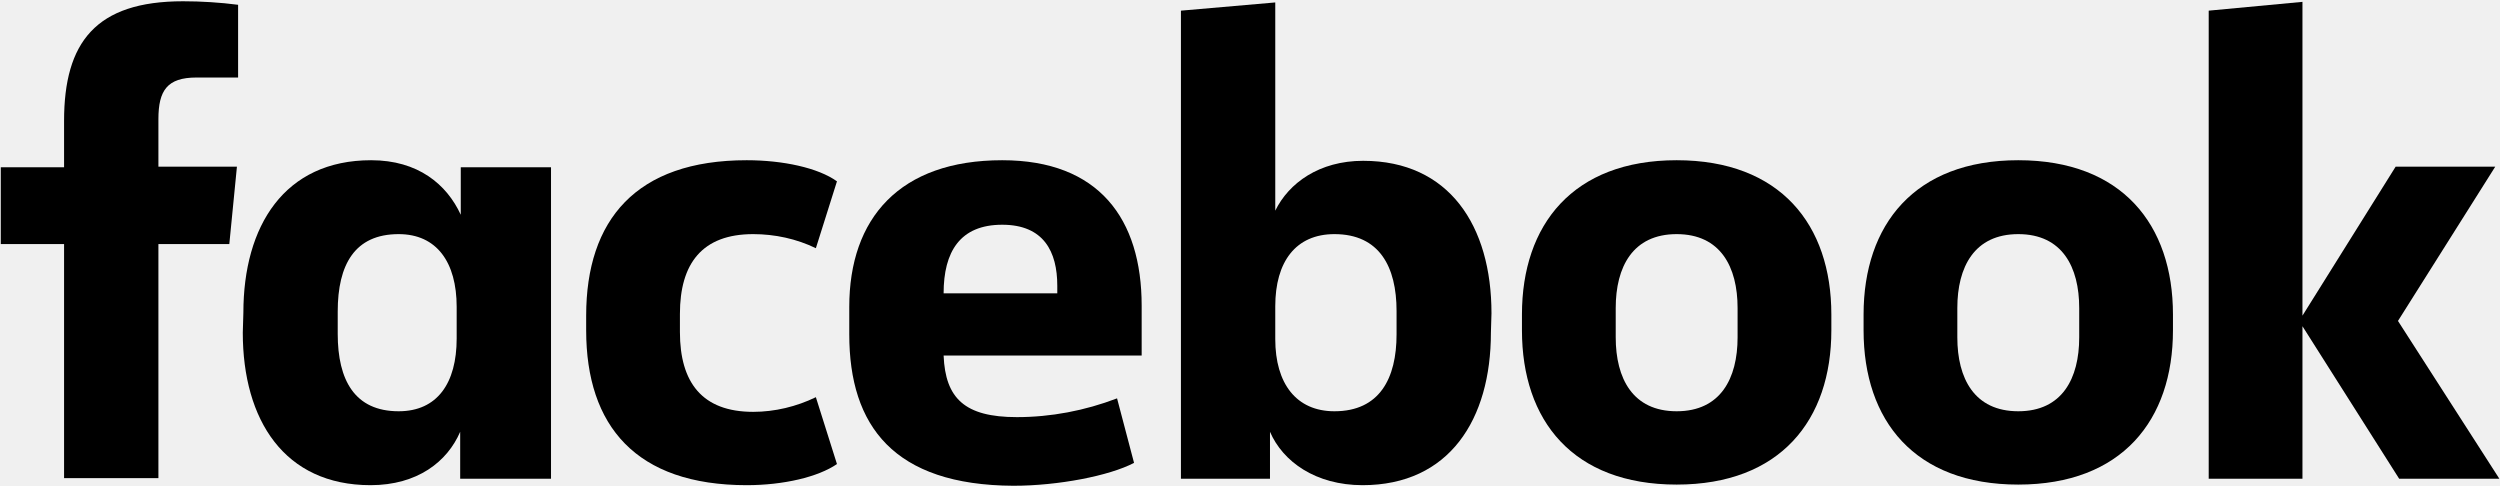
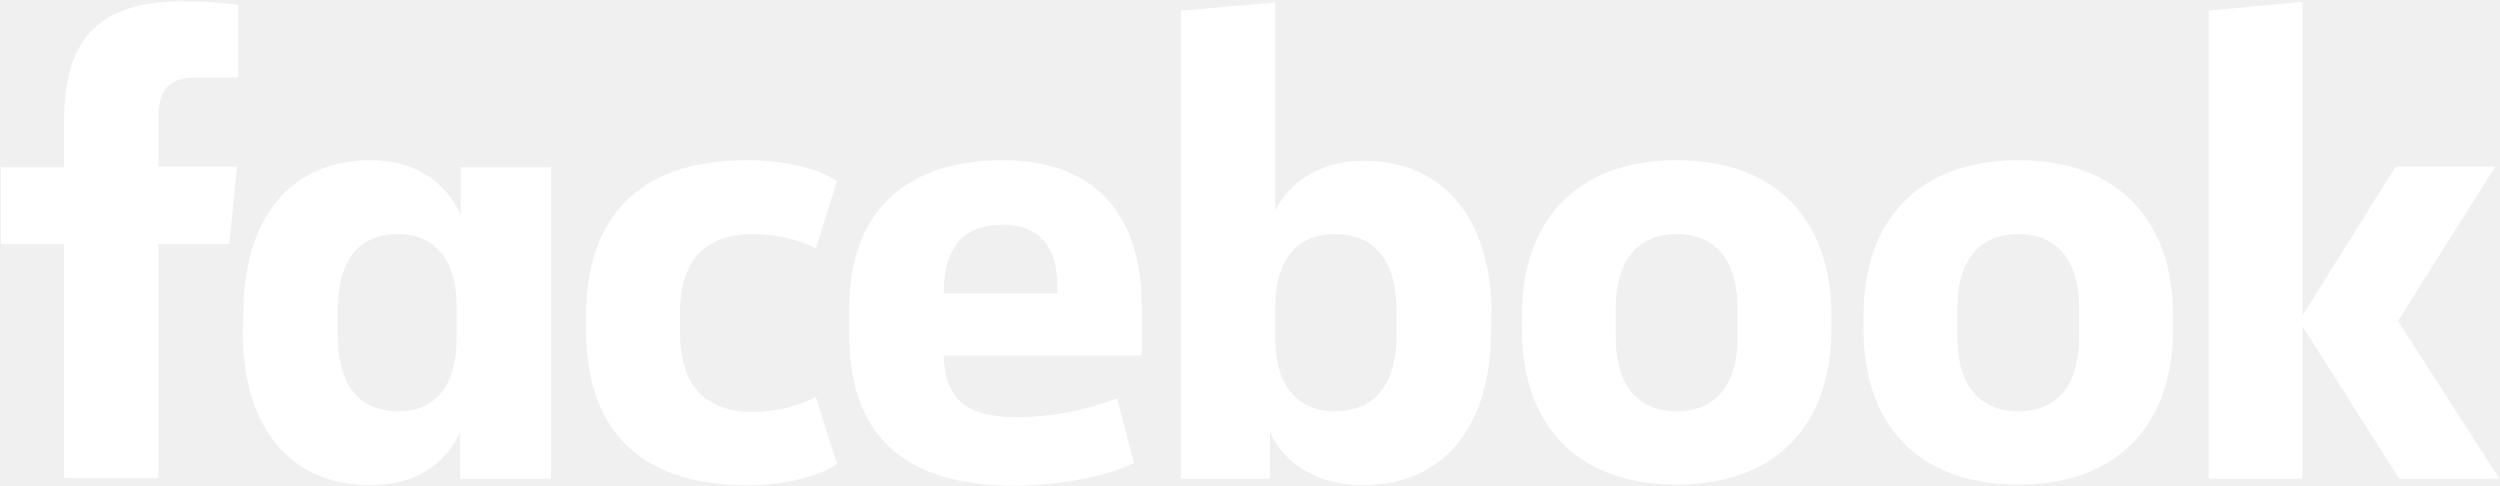
<svg xmlns="http://www.w3.org/2000/svg" width="1740" height="338" viewBox="0 0 1740 338" fill="none">
  <g clip-path="url(#clip0)">
-     <path d="M136.764 53.954C116.372 53.954 110.254 62.935 110.254 82.939V116.005H164.904L159.602 169.892H110.254V332.777H44.593V169.892H0.547V116.414H44.593V84.163C44.593 29.46 66.616 0.884 127.383 0.884C140.026 0.884 153.077 1.7 165.72 3.333V53.954" fill="black" />
-     <path d="M169.39 217.654C169.39 157.236 197.939 111.514 258.298 111.514C290.925 111.514 310.908 128.251 320.696 149.479V116.412H383.503V333.184H320.288V300.525C311.316 321.345 290.517 337.674 257.89 337.674C197.939 337.674 168.982 292.361 168.982 231.534L169.39 217.654ZM235.051 232.35C235.051 264.601 246.879 286.237 277.466 286.237C304.383 286.237 317.842 266.642 317.842 235.616V213.572C317.842 182.546 303.975 162.951 277.466 162.951C246.879 162.951 235.051 184.179 235.051 216.838V232.35V232.35Z" fill="black" />
-     <path d="M519.719 111.514C545.005 111.514 569.475 116.821 582.525 126.21L567.843 172.749C554.385 166.217 539.295 162.951 524.205 162.951C488.724 162.951 473.226 183.363 473.226 218.471V231.126C473.226 266.234 488.724 286.645 524.205 286.645C539.295 286.645 554.385 282.971 567.843 276.44L582.525 322.978C569.475 331.959 545.412 337.674 519.719 337.674C442.638 337.674 407.973 296.443 407.973 229.901V219.695C407.973 153.153 442.638 111.514 519.719 111.514" fill="black" />
-     <path d="M591.09 232.759V213.572C591.09 151.929 626.163 111.514 697.534 111.514C764.827 111.514 794.599 152.337 794.599 212.755V247.455H656.751C657.974 277.256 671.433 290.319 707.73 290.319C731.384 290.319 755.039 285.829 777.47 277.256L789.297 322.162C772.168 331.143 736.686 338.083 705.283 338.083C622.085 337.674 591.09 296.443 591.09 232.759V232.759ZM656.751 204.182H735.871V198.875C735.871 175.198 726.49 156.419 697.534 156.419C668.17 156.419 656.751 175.198 656.751 204.182Z" fill="black" />
-     <path d="M1037.67 231.534C1037.67 291.952 1008.71 337.674 948.351 337.674C915.724 337.674 892.886 321.345 883.913 300.525V333.184H821.923V7.414L887.584 1.699V146.622C896.964 127.435 918.171 111.922 948.759 111.922C1008.71 111.922 1038.07 157.236 1038.07 218.062L1037.67 231.534ZM972.005 216.429C972.005 185.812 960.178 162.951 928.775 162.951C901.858 162.951 887.584 182.138 887.584 213.164V236.025C887.584 267.05 902.266 286.237 928.775 286.237C960.178 286.237 972.005 263.376 972.005 232.759V216.429Z" fill="black" />
-     <path d="M1059.28 229.901V218.879C1059.28 156.419 1094.76 111.514 1166.95 111.514C1239.14 111.514 1274.62 156.419 1274.62 218.879V229.901C1274.62 292.361 1239.14 337.266 1166.95 337.266C1094.76 337.266 1059.28 292.769 1059.28 229.901V229.901ZM1209.36 214.388C1209.36 185.812 1197.54 162.951 1166.95 162.951C1136.36 162.951 1124.54 185.812 1124.54 214.388V234.8C1124.54 263.376 1136.36 286.237 1166.95 286.237C1197.54 286.237 1209.36 263.376 1209.36 234.8V214.388V214.388Z" fill="black" />
-     <path d="M1297.05 229.901V218.879C1297.05 156.419 1332.53 111.514 1404.72 111.514C1476.9 111.514 1512.38 156.419 1512.38 218.879V229.901C1512.38 292.361 1476.9 337.266 1404.72 337.266C1332.53 337.266 1297.05 292.769 1297.05 229.901V229.901ZM1447.13 214.388C1447.13 185.812 1435.3 162.951 1404.72 162.951C1374.13 162.951 1362.3 185.812 1362.3 214.388V234.8C1362.3 263.376 1374.13 286.237 1404.72 286.237C1435.3 286.237 1447.13 263.376 1447.13 234.8V214.388V214.388Z" fill="black" />
-     <path d="M1602.51 219.696L1667.36 116.005H1736.69L1668.99 223.37L1739.55 333.185H1669.81L1602.51 227.044V333.185H1537.26V7.415L1602.51 1.292" fill="black" />
+     <path d="M136.764 53.954C116.372 53.954 110.254 62.935 110.254 82.939V116.005H164.904L159.602 169.892H110.254V332.777H44.593V169.892H0.547V116.414H44.593V84.163C44.593 29.46 66.616 0.884 127.383 0.884C140.026 0.884 153.077 1.7 165.72 3.333V53.954" fill="white" />
+     <path d="M169.39 217.654C169.39 157.236 197.939 111.514 258.298 111.514C290.925 111.514 310.908 128.251 320.696 149.479V116.412H383.503V333.184H320.288V300.525C311.316 321.345 290.517 337.674 257.89 337.674C197.939 337.674 168.982 292.361 168.982 231.534L169.39 217.654ZM235.051 232.35C235.051 264.601 246.879 286.237 277.466 286.237C304.383 286.237 317.842 266.642 317.842 235.616V213.572C317.842 182.546 303.975 162.951 277.466 162.951C246.879 162.951 235.051 184.179 235.051 216.838V232.35V232.35Z" fill="white" />
+     <path d="M519.719 111.514C545.005 111.514 569.475 116.821 582.525 126.21L567.843 172.749C554.385 166.217 539.295 162.951 524.205 162.951C488.724 162.951 473.226 183.363 473.226 218.471V231.126C473.226 266.234 488.724 286.645 524.205 286.645C539.295 286.645 554.385 282.971 567.843 276.44L582.525 322.978C569.475 331.959 545.412 337.674 519.719 337.674C442.638 337.674 407.973 296.443 407.973 229.901V219.695C407.973 153.153 442.638 111.514 519.719 111.514" fill="white" />
+     <path d="M591.09 232.759V213.572C591.09 151.929 626.163 111.514 697.534 111.514C764.827 111.514 794.599 152.337 794.599 212.755V247.455H656.751C657.974 277.256 671.433 290.319 707.73 290.319C731.384 290.319 755.039 285.829 777.47 277.256L789.297 322.162C772.168 331.143 736.686 338.083 705.283 338.083C622.085 337.674 591.09 296.443 591.09 232.759V232.759ZM656.751 204.182H735.871V198.875C735.871 175.198 726.49 156.419 697.534 156.419C668.17 156.419 656.751 175.198 656.751 204.182Z" fill="white" />
+     <path d="M1037.67 231.534C1037.67 291.952 1008.71 337.674 948.351 337.674C915.724 337.674 892.886 321.345 883.913 300.525V333.184H821.923V7.414L887.584 1.699V146.622C896.964 127.435 918.171 111.922 948.759 111.922C1008.71 111.922 1038.07 157.236 1038.07 218.062L1037.67 231.534ZM972.005 216.429C972.005 185.812 960.178 162.951 928.775 162.951C901.858 162.951 887.584 182.138 887.584 213.164V236.025C887.584 267.05 902.266 286.237 928.775 286.237C960.178 286.237 972.005 263.376 972.005 232.759V216.429Z" fill="white" />
+     <path d="M1059.28 229.901V218.879C1059.28 156.419 1094.76 111.514 1166.95 111.514C1239.14 111.514 1274.62 156.419 1274.62 218.879V229.901C1274.62 292.361 1239.14 337.266 1166.95 337.266C1094.76 337.266 1059.28 292.769 1059.28 229.901V229.901ZM1209.36 214.388C1209.36 185.812 1197.54 162.951 1166.95 162.951C1136.36 162.951 1124.54 185.812 1124.54 214.388V234.8C1124.54 263.376 1136.36 286.237 1166.95 286.237C1197.54 286.237 1209.36 263.376 1209.36 234.8V214.388V214.388Z" fill="white" />
+     <path d="M1297.05 229.901V218.879C1297.05 156.419 1332.53 111.514 1404.72 111.514C1476.9 111.514 1512.38 156.419 1512.38 218.879V229.901C1512.38 292.361 1476.9 337.266 1404.72 337.266C1332.53 337.266 1297.05 292.769 1297.05 229.901V229.901ZM1447.13 214.388C1447.13 185.812 1435.3 162.951 1404.72 162.951C1374.13 162.951 1362.3 185.812 1362.3 214.388V234.8C1362.3 263.376 1374.13 286.237 1404.72 286.237C1435.3 286.237 1447.13 263.376 1447.13 234.8V214.388V214.388Z" fill="white" />
+     <path d="M1602.51 219.696L1667.36 116.005H1736.69L1668.99 223.37L1739.55 333.185H1669.81L1602.51 227.044V333.185H1537.26V7.415L1602.51 1.292" fill="white" />
  </g>
  <defs>
    <clipPath id="clip0">
      <rect width="1739" height="337" fill="white" transform="translate(0.547363 0.779297)" />
    </clipPath>
  </defs>
</svg>
